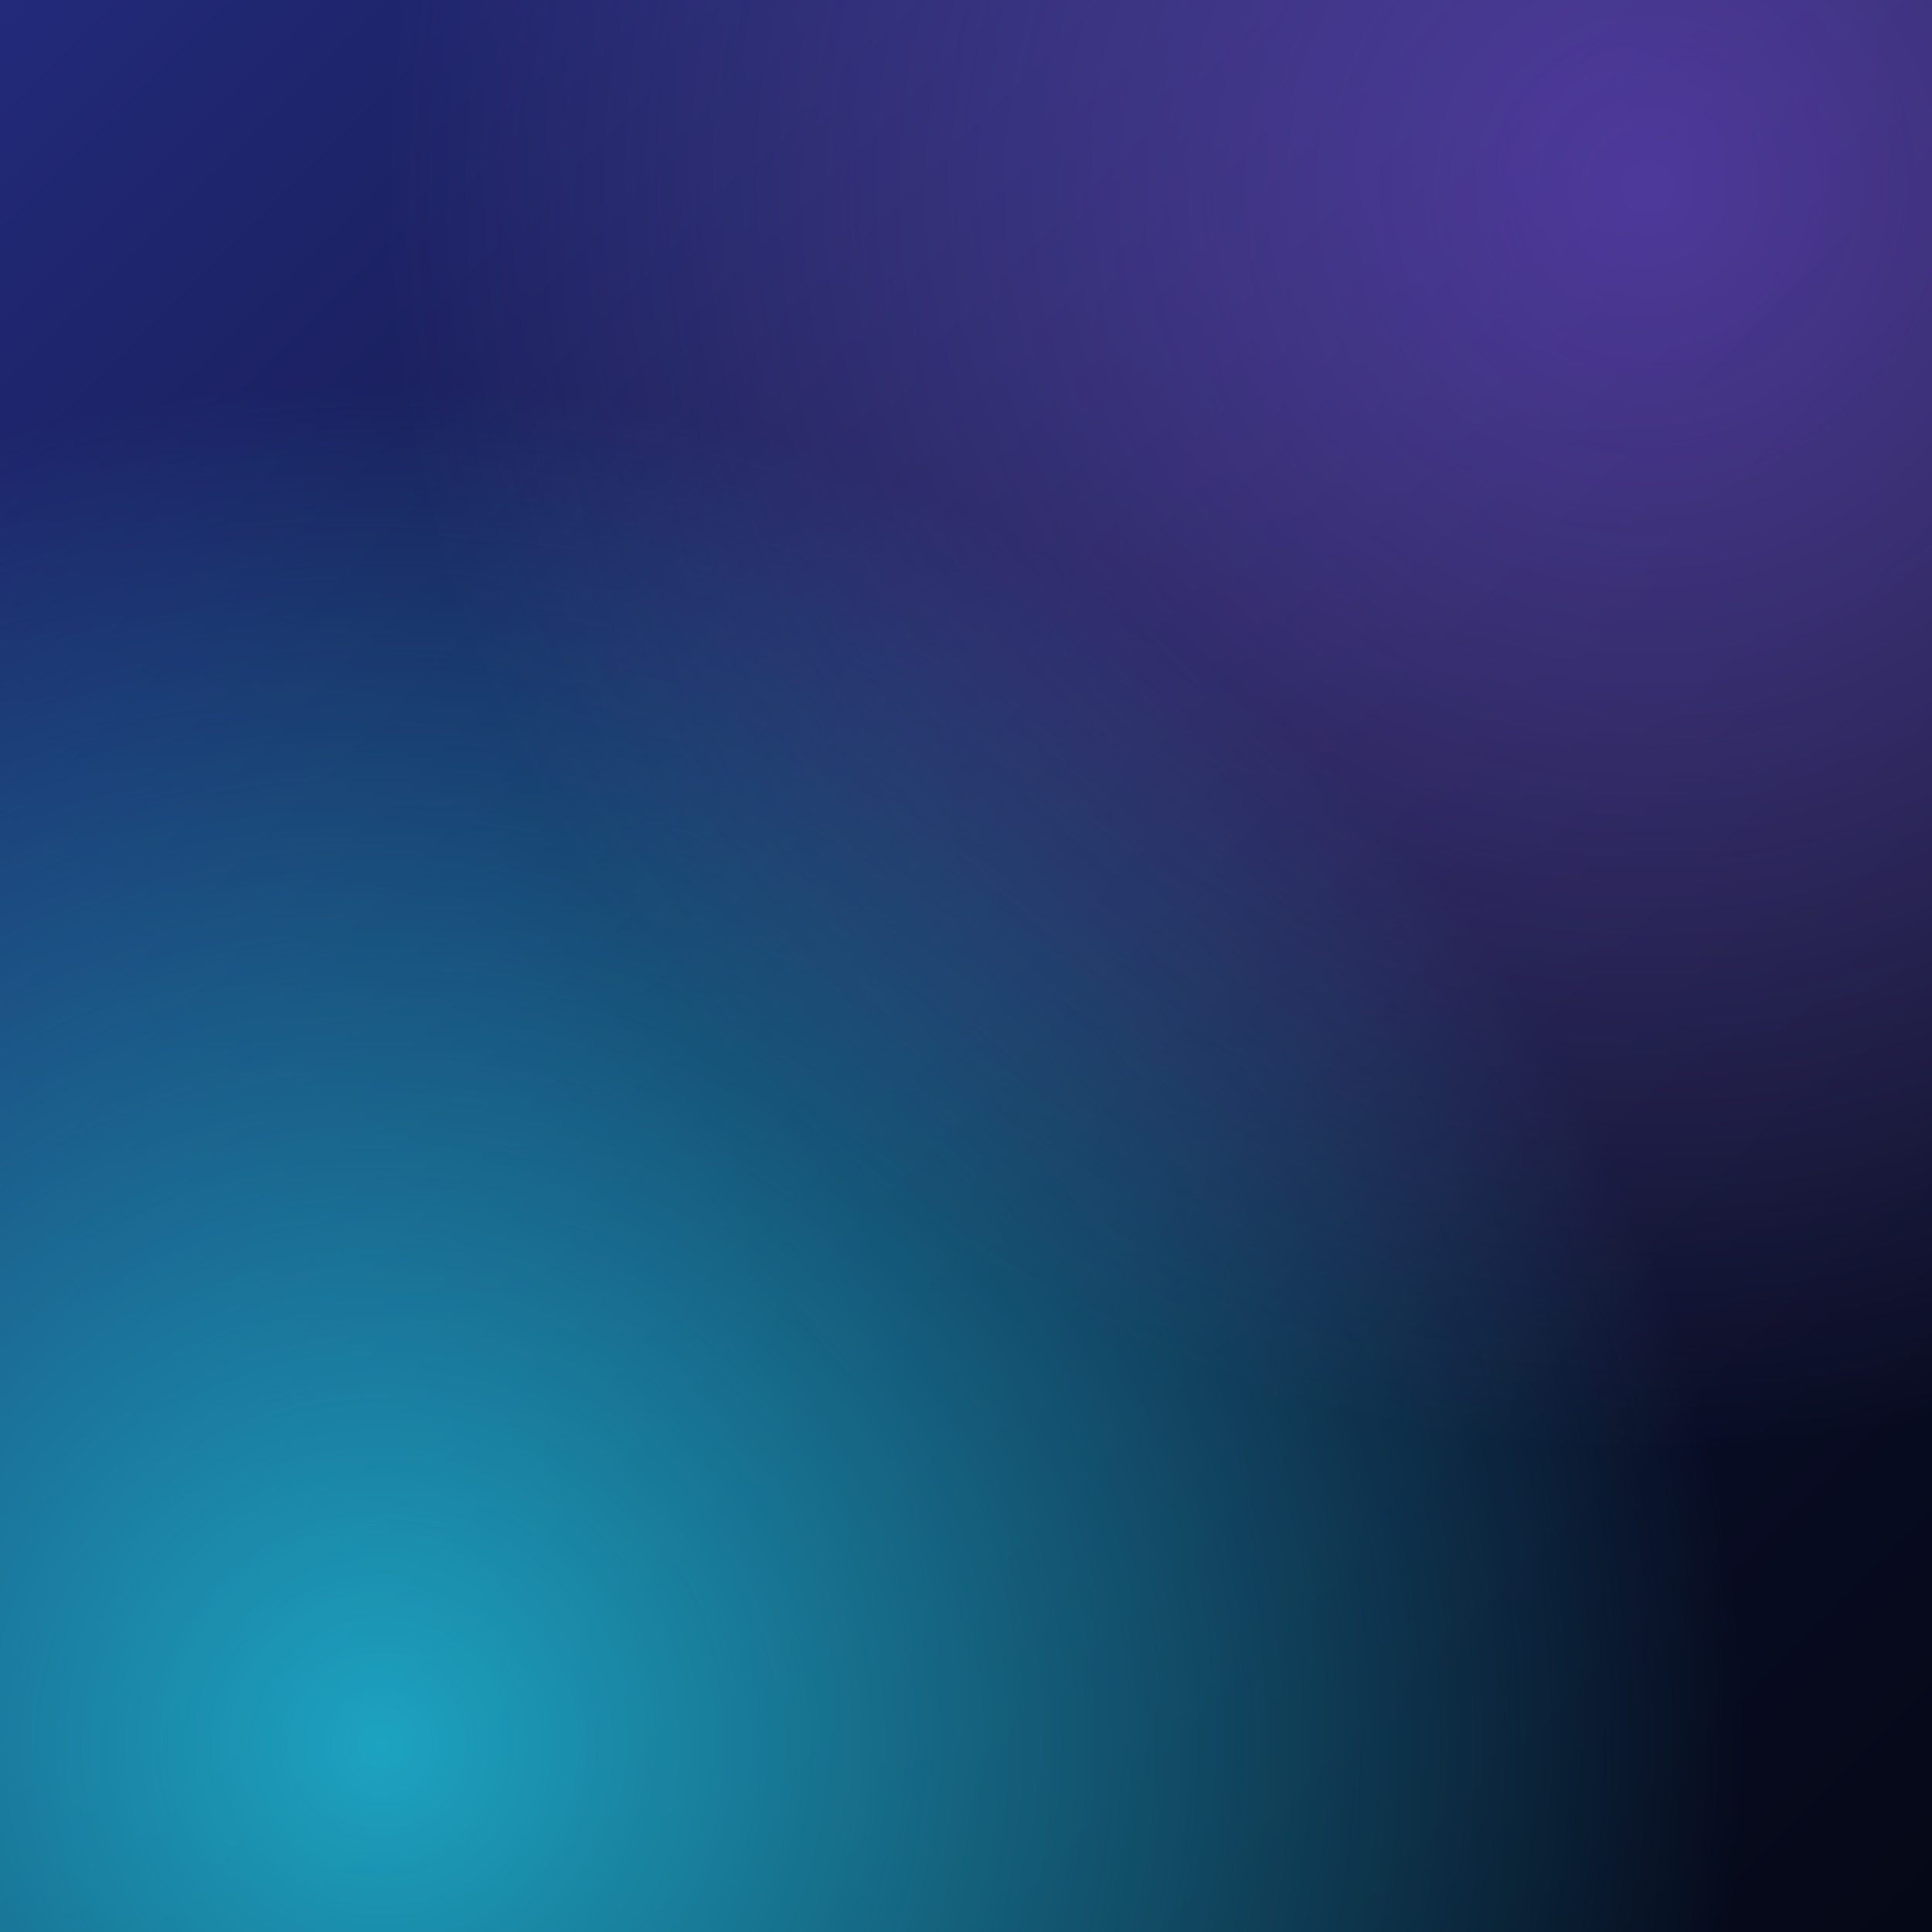
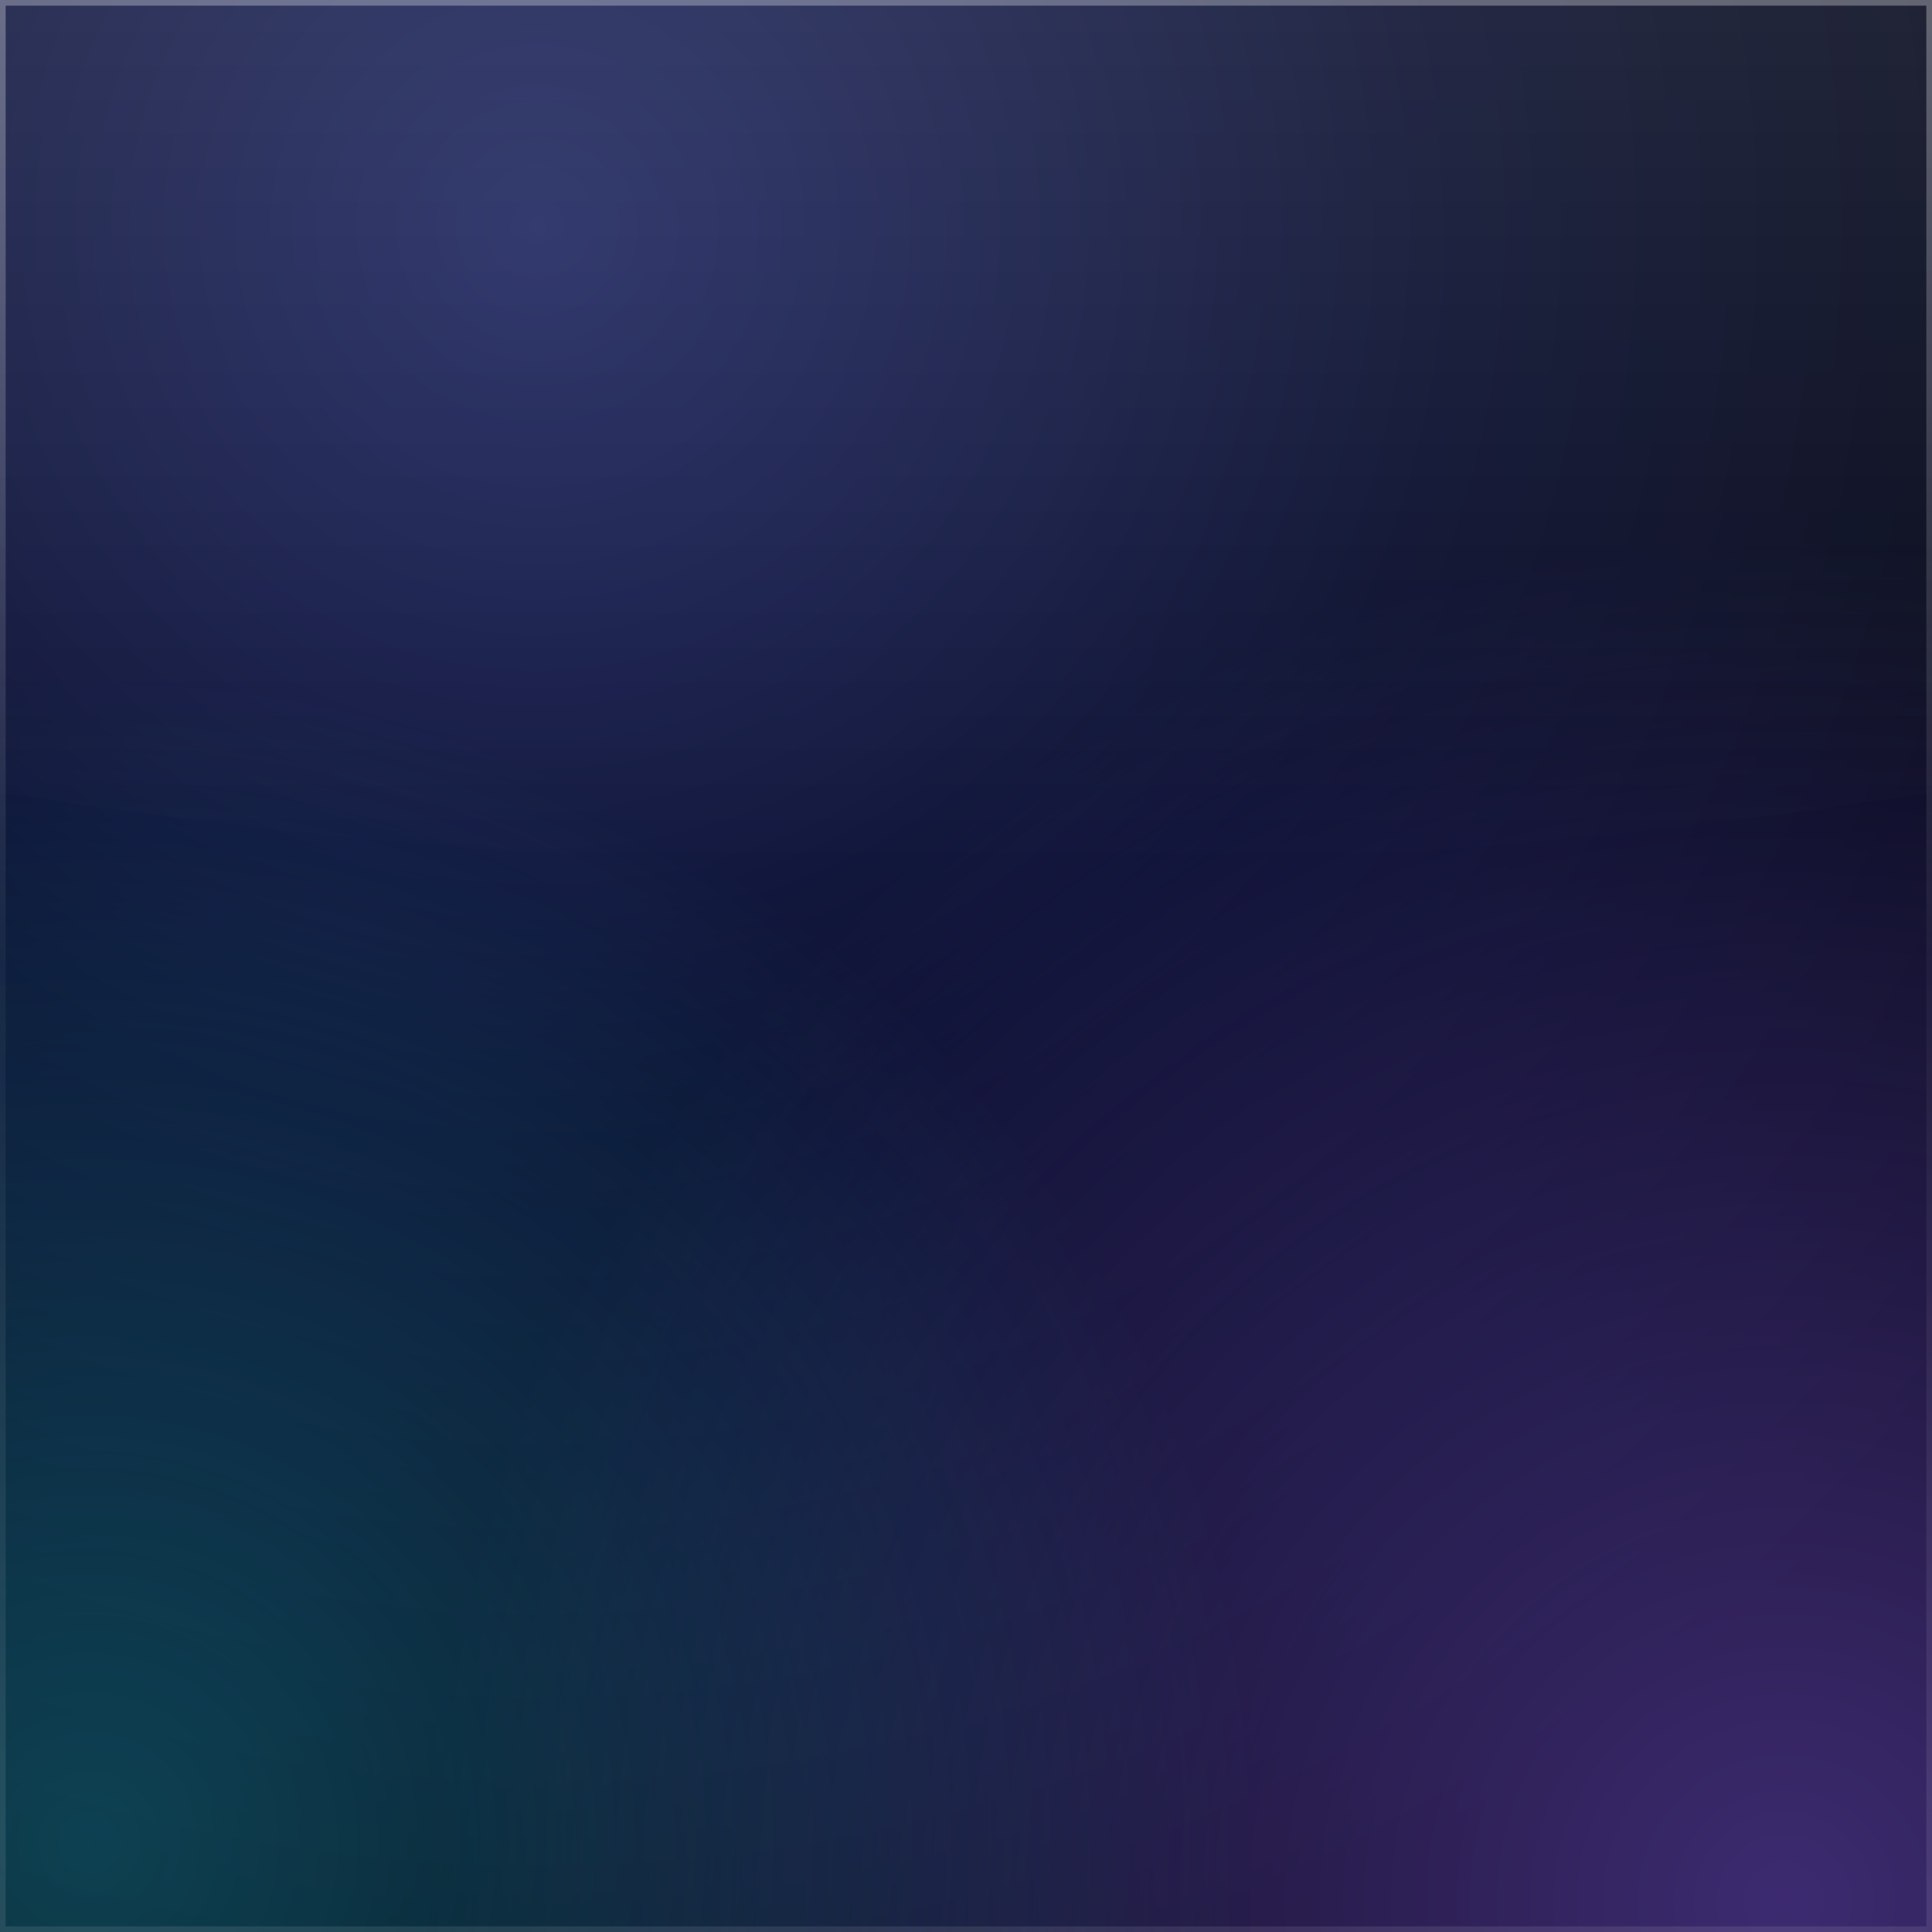
<svg xmlns="http://www.w3.org/2000/svg" viewBox="0 0 512 512">
  <defs>
-     <linearGradient id="bg" x1="0" y1="0" x2="1" y2="1">
-       <stop offset="0" stop-color="#232a7a" />
-       <stop offset=".55" stop-color="#0d1236" />
-       <stop offset="1" stop-color="#050816" />
-     </linearGradient>
-     <radialGradient id="c1" cx=".2" cy=".9" r=".7">
-       <stop offset="0" stop-color="#22d3ee" stop-opacity=".75" />
+     <radialGradient id="t" cx=".28" cy=".12" r=".95">
+       <stop offset="0" stop-color="#232b63" />
+       <stop offset=".5" stop-color="#0c1130" />
+       <stop offset="1" stop-color="#04060f" />
+     </radialGradient>
+     <radialGradient id="v" cx=".92" cy=".98" r=".7">
+       <stop offset="0" stop-color="#8b5cf6" stop-opacity=".42" />
+       <stop offset="1" stop-color="#8b5cf6" stop-opacity="0" />
+     </radialGradient>
+     <radialGradient id="c" cx=".05" cy=".95" r=".6">
+       <stop offset="0" stop-color="#22d3ee" stop-opacity=".28" />
      <stop offset="1" stop-color="#22d3ee" stop-opacity="0" />
    </radialGradient>
-     <radialGradient id="c2" cx=".85" cy=".1" r=".65">
-       <stop offset="0" stop-color="#8b5cf6" stop-opacity=".5" />
-       <stop offset="1" stop-color="#a78bfa" stop-opacity="0" />
-     </radialGradient>
-     <linearGradient id="gl" x1="0" y1="0" x2="0" y2="1">
-       <stop offset="0" stop-color="#fff" stop-opacity=".14" />
+     <linearGradient id="r" x1="0" y1="0" x2="0" y2="1">
+       <stop offset="0" stop-color="#fff" stop-opacity=".30" />
+       <stop offset=".5" stop-color="#fff" stop-opacity=".04" />
+       <stop offset="1" stop-color="#fff" stop-opacity=".10" />
+     </linearGradient>
+     <linearGradient id="h" x1="0" y1="0" x2="0" y2="1">
+       <stop offset="0" stop-color="#fff" stop-opacity=".10" />
      <stop offset="1" stop-color="#fff" stop-opacity="0" />
    </linearGradient>
-     <linearGradient id="n1" gradientUnits="userSpaceOnUse" x1="0" y1="160" x2="0" y2="352">
-       <stop offset="0" stop-color="#ffffff" />
-       <stop offset="1" stop-color="#b8f3ff" />
-     </linearGradient>
-     <linearGradient id="n2" gradientUnits="userSpaceOnUse" x1="180" y1="160" x2="330" y2="350">
-       <stop offset="0" stop-color="#5eead4" />
-       <stop offset=".5" stop-color="#38bdf8" />
-       <stop offset="1" stop-color="#a78bfa" />
-     </linearGradient>
-     <linearGradient id="ar" x1="0" y1="0" x2="1" y2="0">
-       <stop offset="0" stop-color="#22d3ee" stop-opacity="0" />
-       <stop offset=".5" stop-color="#7dd3fc" />
-       <stop offset="1" stop-color="#c4b5fd" stop-opacity="0" />
-     </linearGradient>
-     <filter id="bl" x="-40%" y="-40%" width="180%" height="180%">
-       <feGaussianBlur stdDeviation="16" />
-     </filter>
  </defs>
-   <rect width="512" height="512" fill="url(#bg)" />
-   <rect width="512" height="512" fill="url(#c1)" />
-   <rect width="512" height="512" fill="url(#c2)" />
+   <rect width="512" height="512" rx="0" fill="url(#t)" />
+   <rect width="512" height="512" rx="0" fill="url(#v)" />
+   <rect width="512" height="512" rx="0" fill="url(#c)" />
+   <path d="M0 0Q0 0 0 0H512Q512 0 512 0V210Q256 250 0 210Z" fill="url(#h)" />
+   <rect x=".75" y=".75" width="510.5" height="510.5" rx="-0.75" fill="none" stroke="url(#r)" stroke-width="1.5" />
</svg>
